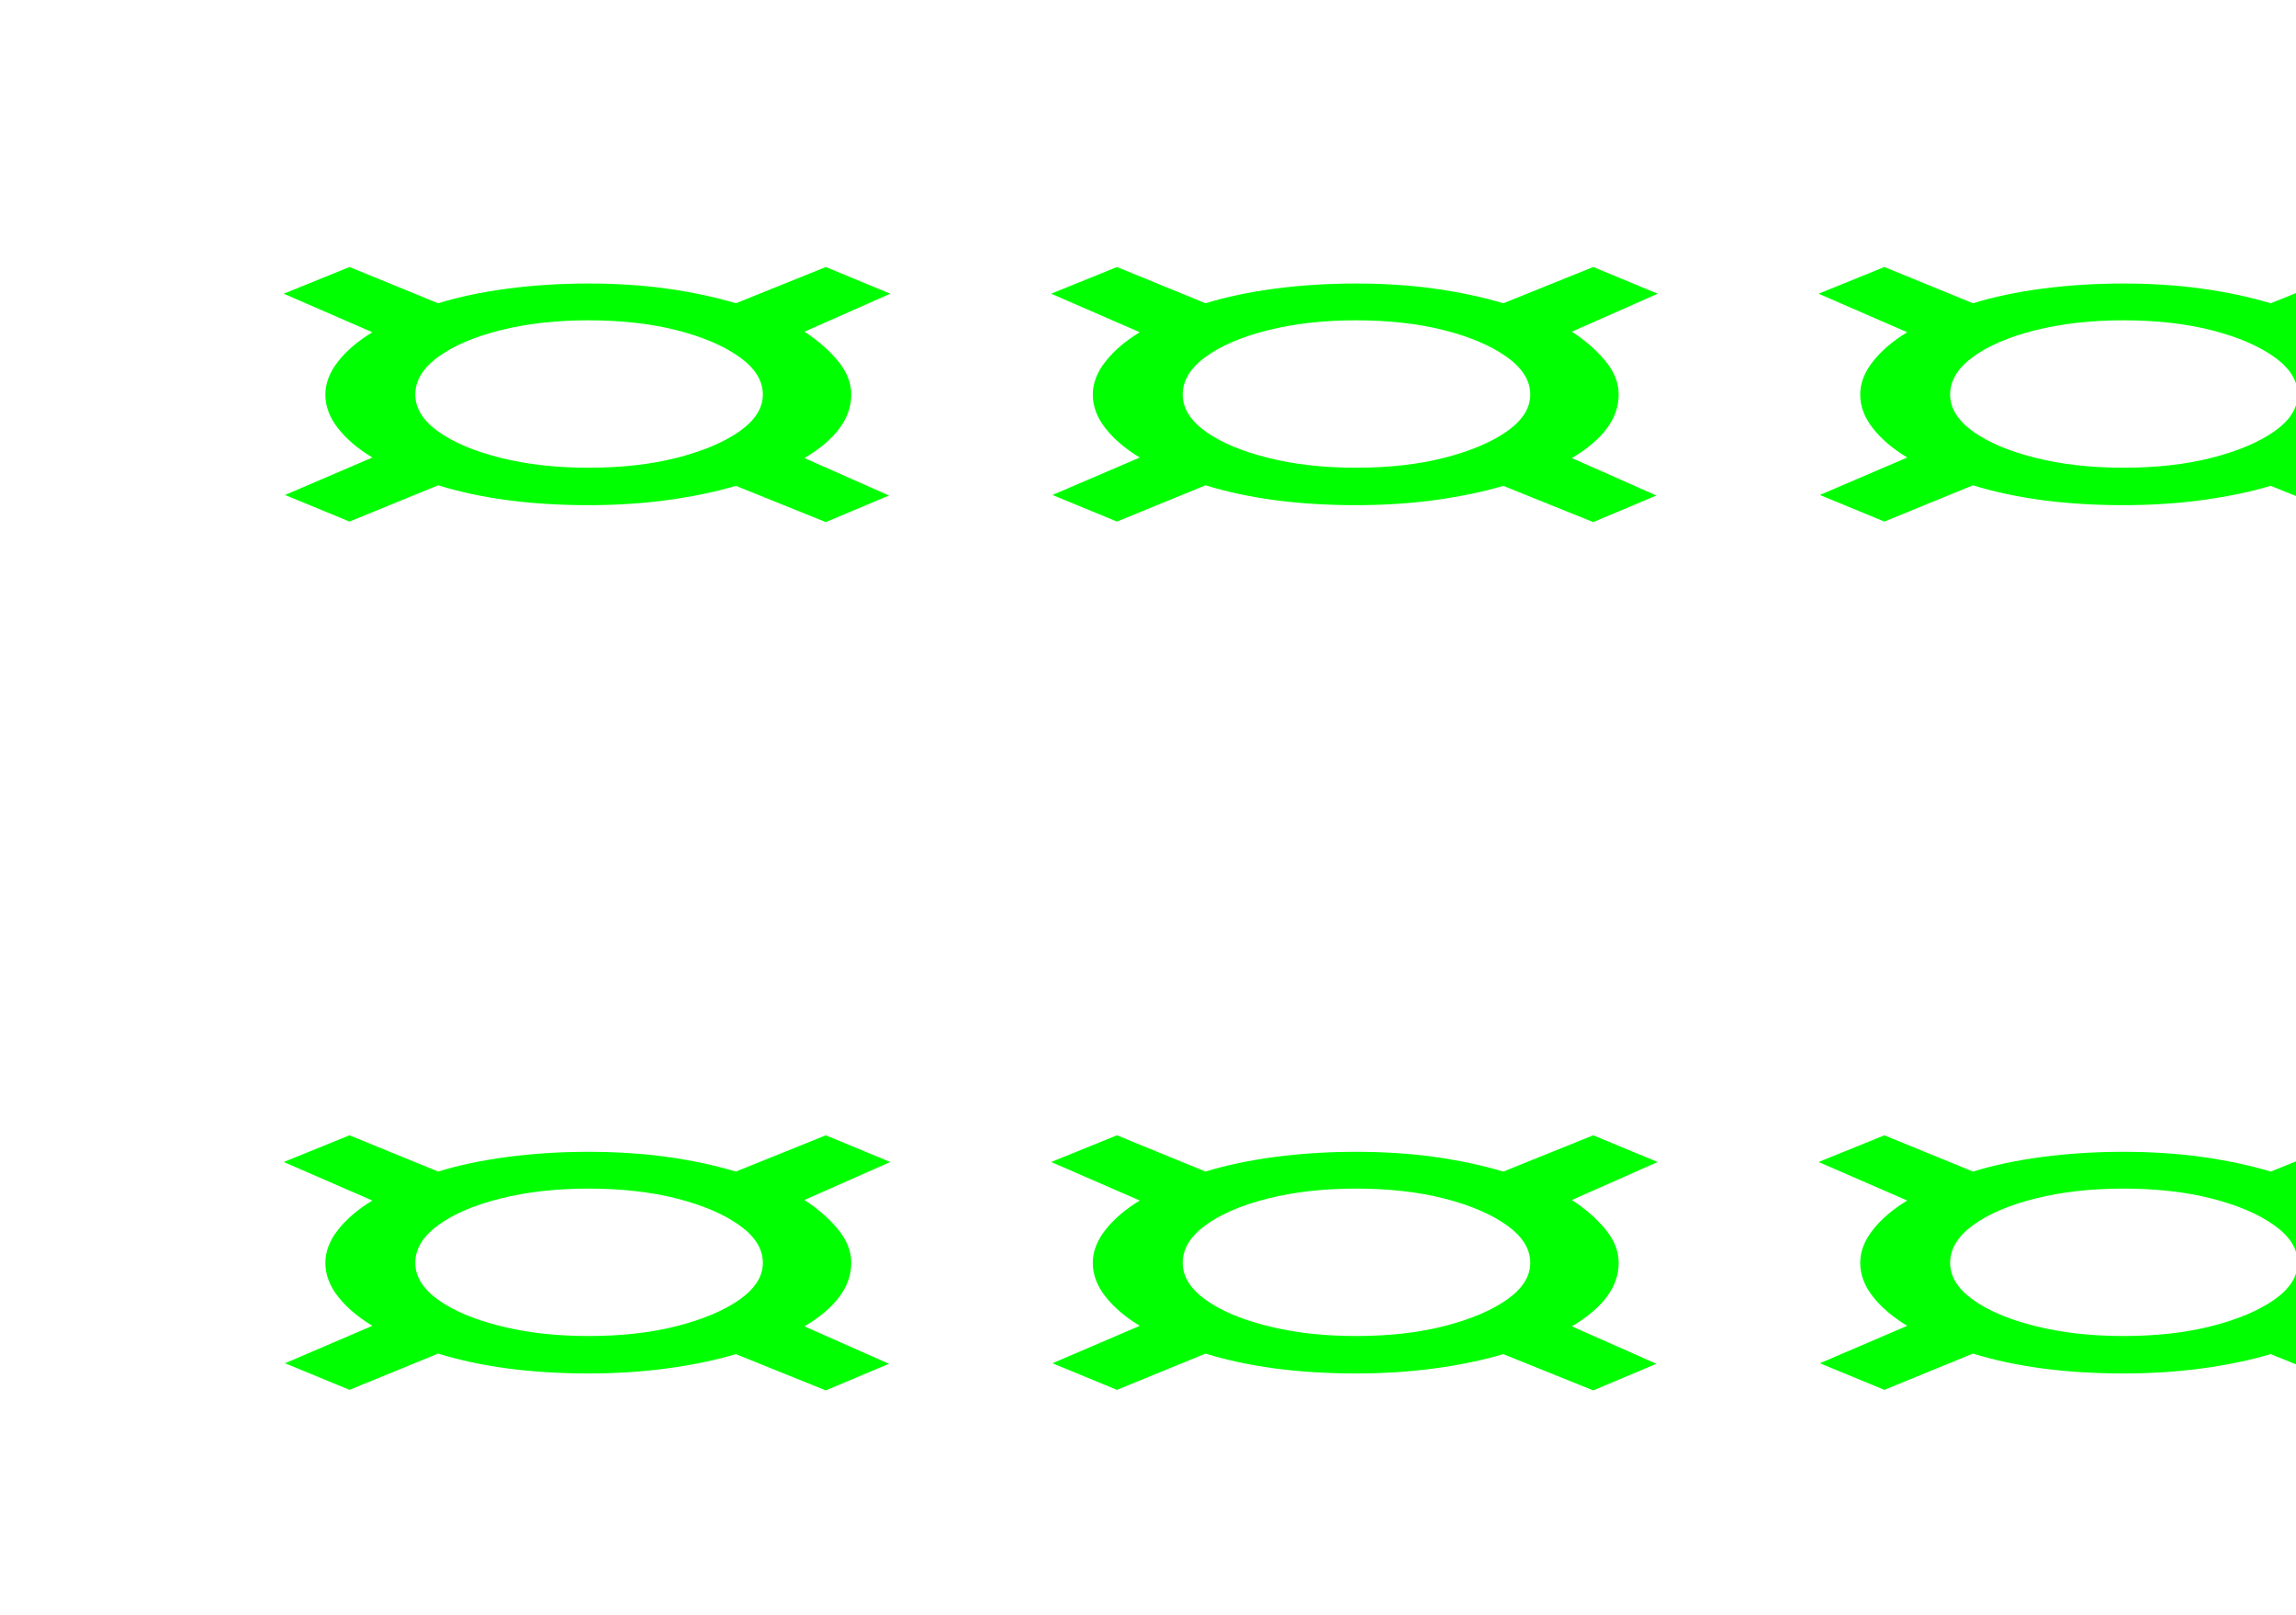
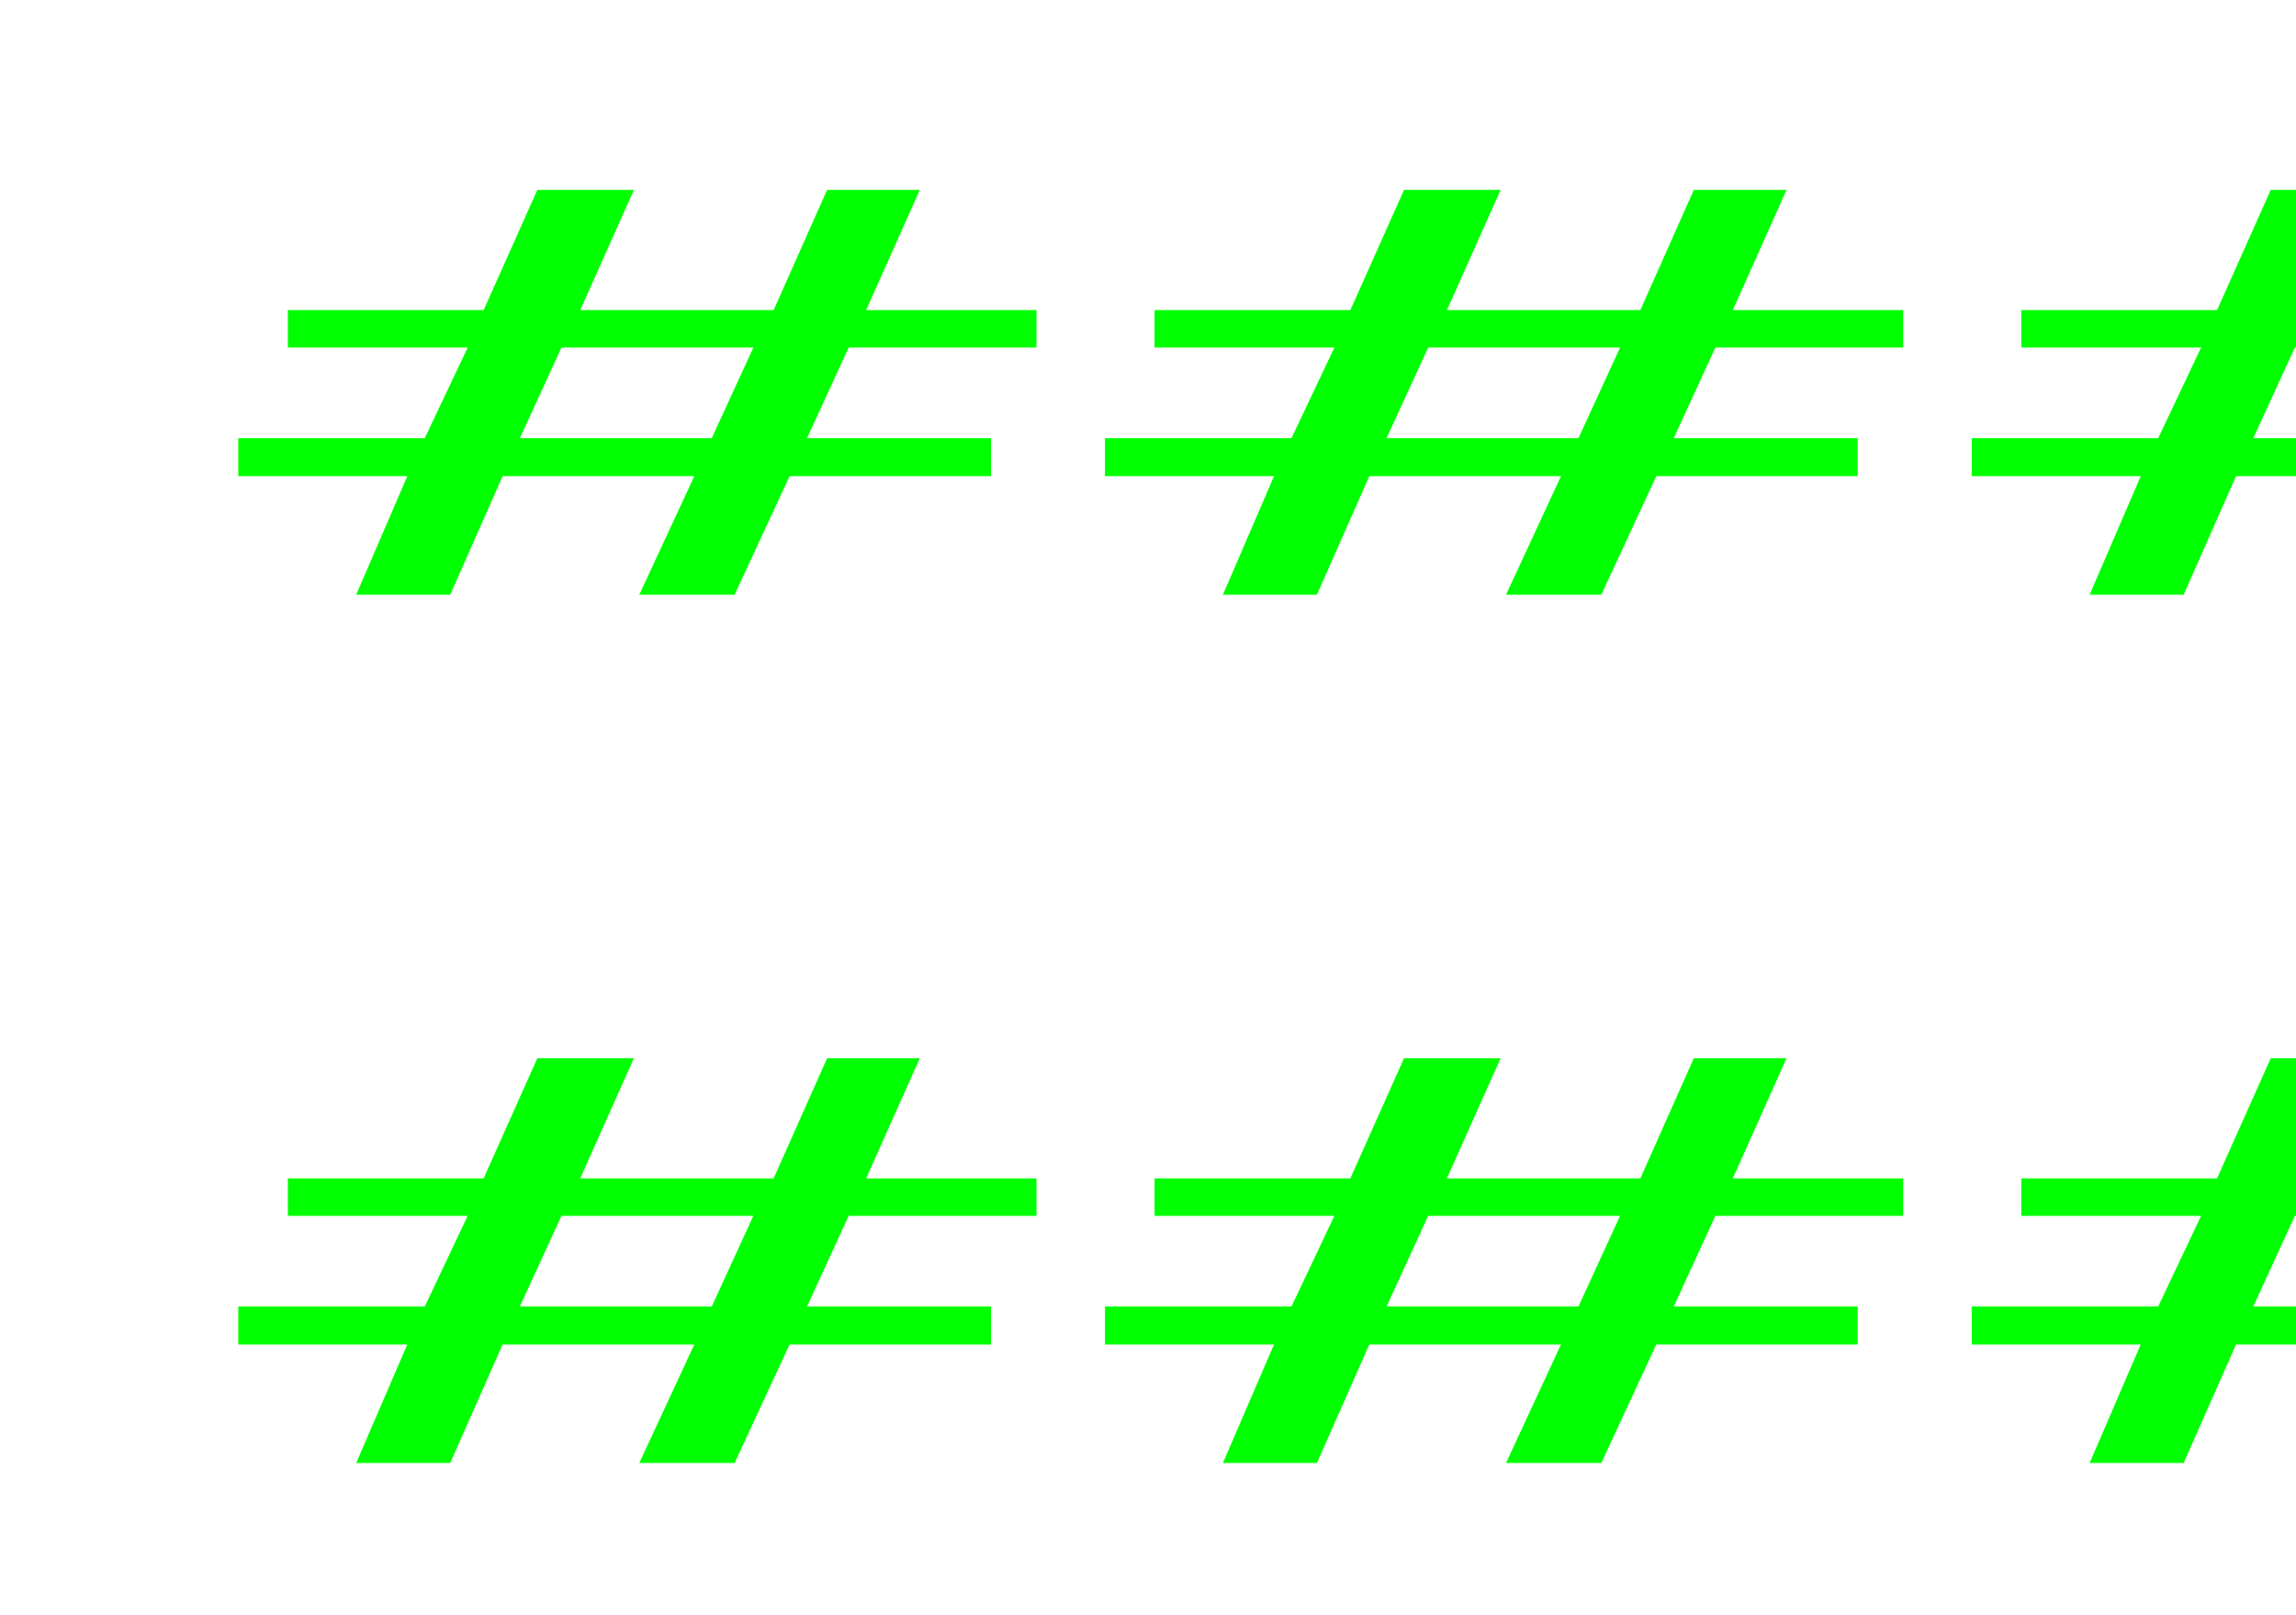
<svg xmlns="http://www.w3.org/2000/svg" width="256" height="180" viewBox="0 0 256 180" id="svg2" version="1.1">
  <defs id="defs4" />
  <g id="layer1" transform="translate(0,-872.3622)">
    <text xml:space="preserve" style="font-style:normal;font-variant:normal;font-weight:normal;font-stretch:normal;font-size:63.026px;line-height:125%;font-family:Std16SegCustom;-inkscape-font-specification:Std16SegCustom;letter-spacing:0px;word-spacing:0px;fill:#000000;fill-opacity:1;stroke:none;stroke-width:1px;stroke-linecap:butt;stroke-linejoin:miter;stroke-opacity:1" x="14.83" y="1444.21" id="Line1" transform="scale(1.538597,0.6499427)">
-       <tspan id="tspan4146" x="14.83" y="1444.21" style="font-style:normal;font-variant:normal;font-weight:normal;font-stretch:normal;font-size:97.227px;font-family:Std16SegCustom;-inkscape-font-specification:Std16SegCustom;text-align:start;letter-spacing:0px;text-anchor:start;fill:#00ff00">¤¤¤</tspan>
+       <tspan id="tspan4146" x="14.83" y="1444.21" style="font-style:normal;font-variant:normal;font-weight:normal;font-stretch:normal;font-size:97.227px;font-family:Std16SegCustom;-inkscape-font-specification:Std16SegCustom;text-align:start;letter-spacing:0px;text-anchor:start;fill:#00ff00">###</tspan>
    </text>
    <text transform="scale(1.538597,0.6499427)" id="Line2" y="1593.124" x="14.83" style="font-style:normal;font-variant:normal;font-weight:normal;font-stretch:normal;font-size:63.026px;line-height:125%;font-family:Std16SegCustom;-inkscape-font-specification:Std16SegCustom;letter-spacing:0px;word-spacing:0px;fill:#000000;fill-opacity:1;stroke:none;stroke-width:1px;stroke-linecap:butt;stroke-linejoin:miter;stroke-opacity:1" xml:space="preserve">
-       <tspan style="font-style:normal;font-variant:normal;font-weight:normal;font-stretch:normal;font-size:97.227px;font-family:Std16SegCustom;-inkscape-font-specification:Std16SegCustom;text-align:start;letter-spacing:0px;text-anchor:start;fill:#00ff00" y="1593.124" x="14.83" id="tspan4173">¤¤¤</tspan>
+       <tspan style="font-style:normal;font-variant:normal;font-weight:normal;font-stretch:normal;font-size:97.227px;font-family:Std16SegCustom;-inkscape-font-specification:Std16SegCustom;text-align:start;letter-spacing:0px;text-anchor:start;fill:#00ff00" y="1593.124" x="14.83" id="tspan4173">###</tspan>
    </text>
  </g>
</svg>
